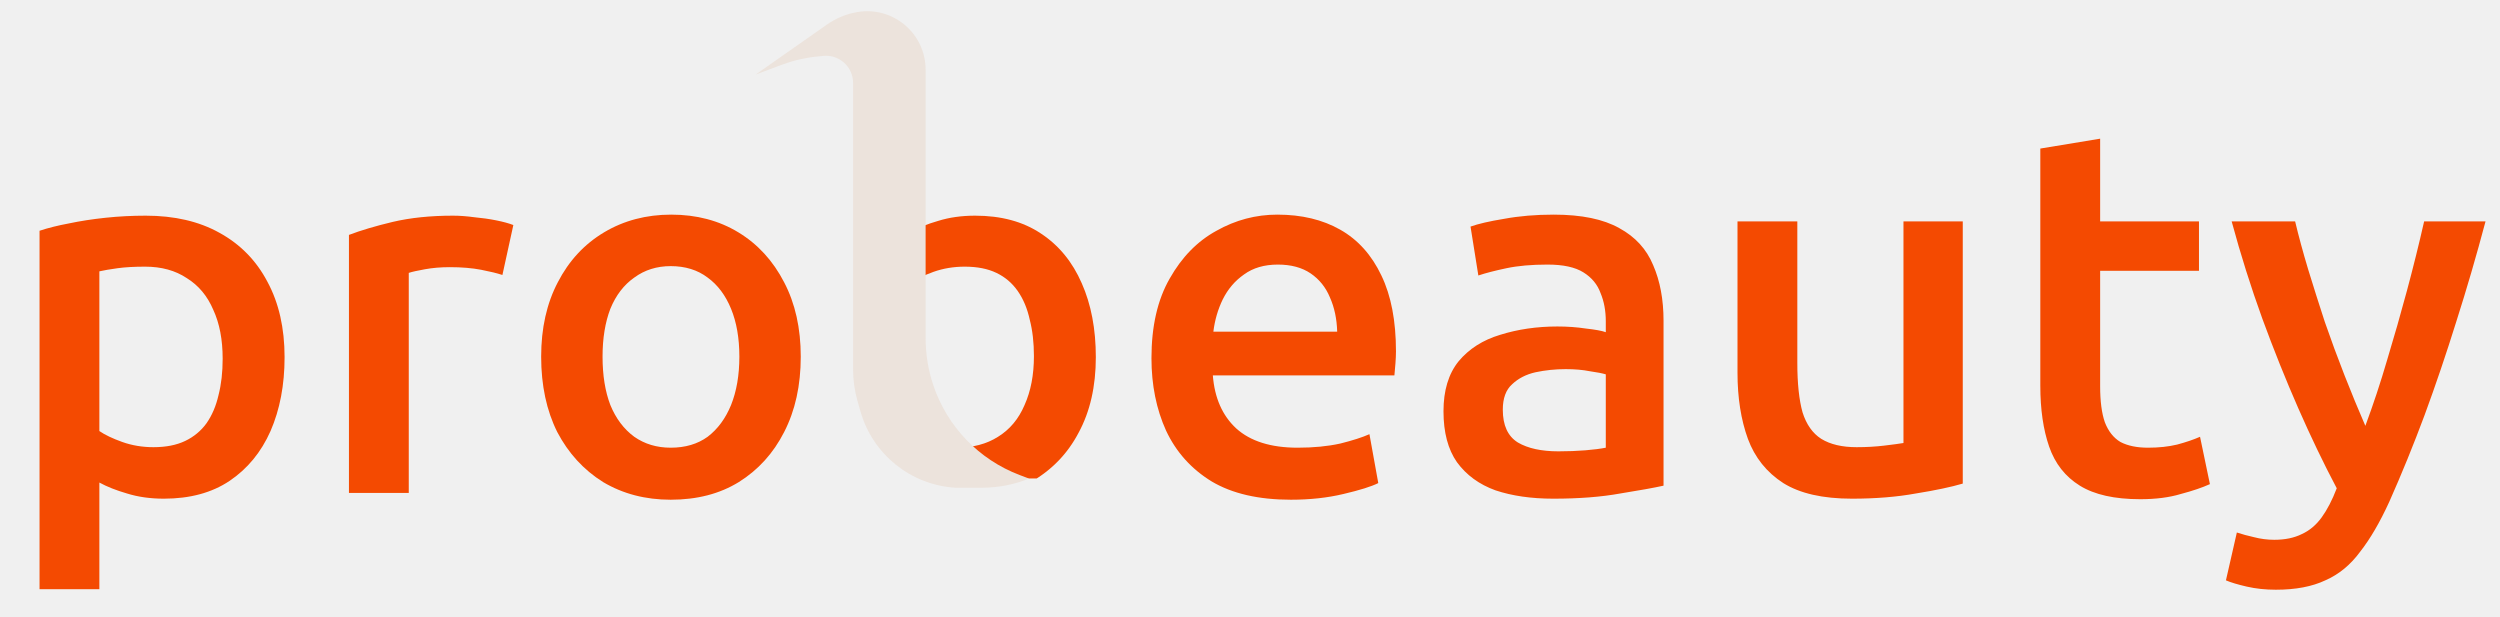
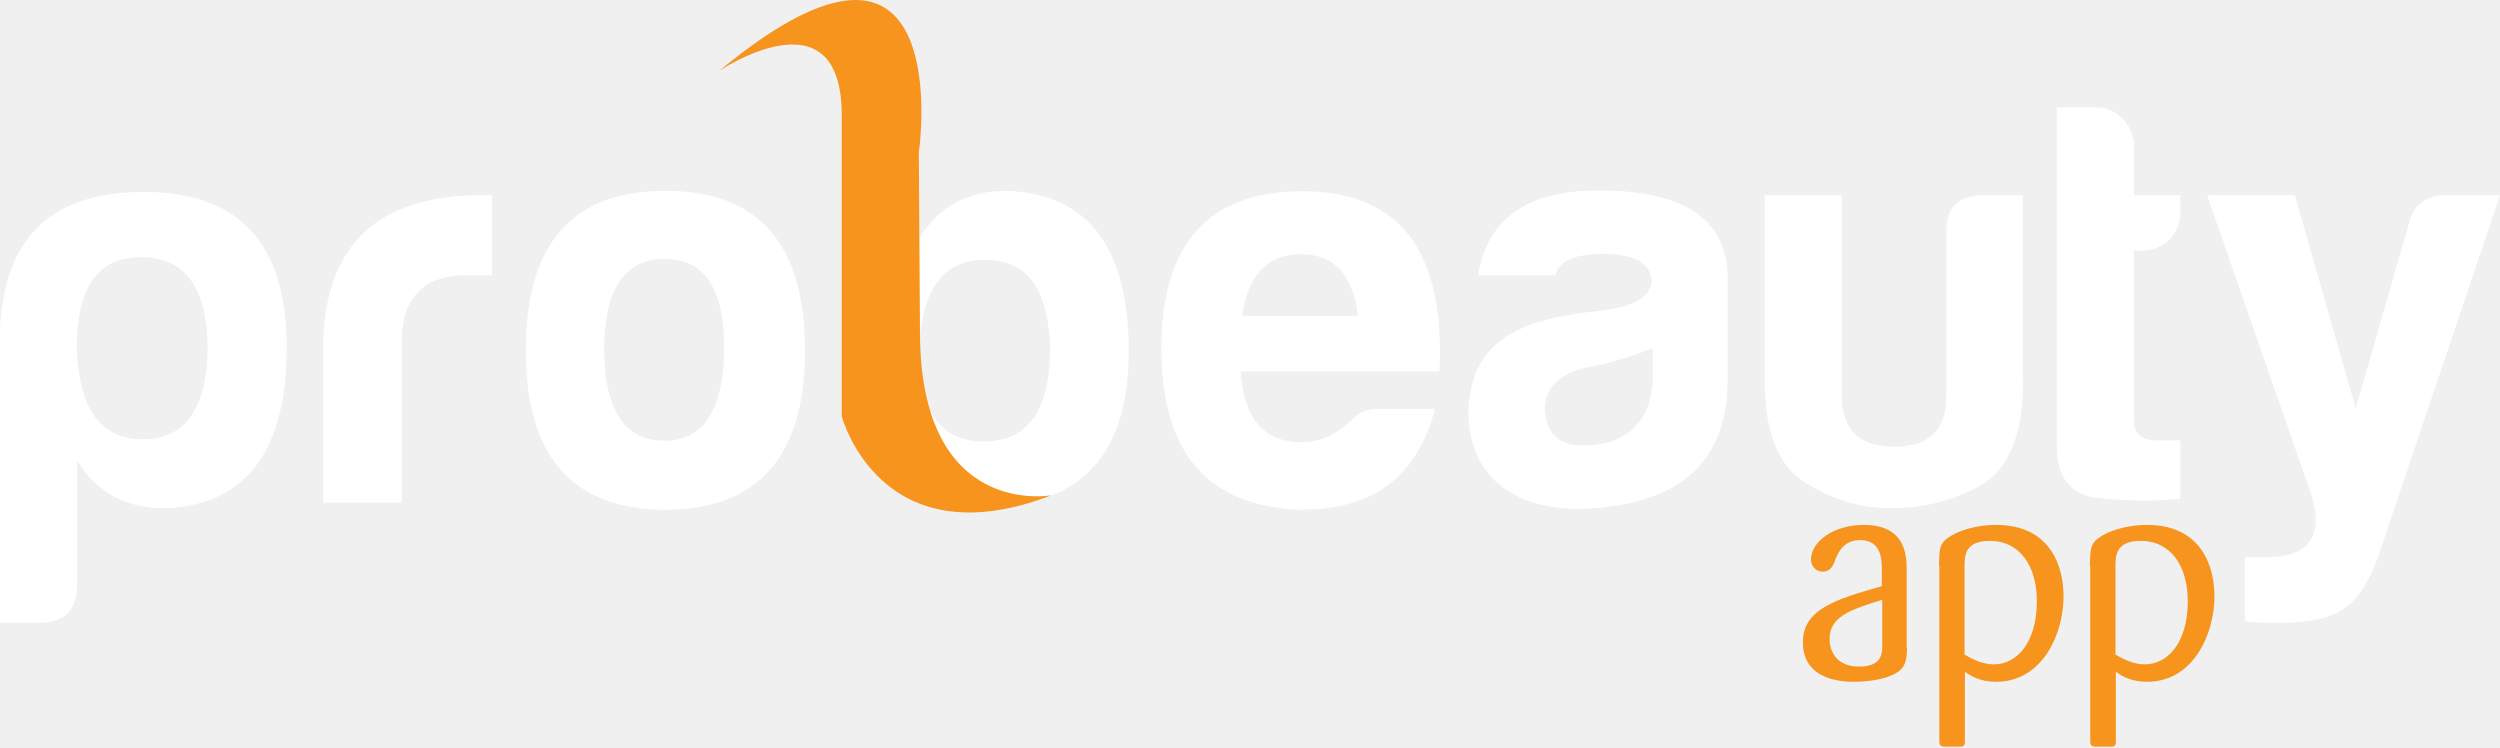
- <svg xmlns="http://www.w3.org/2000/svg" width="142" height="35" viewBox="0 0 142 35" fill="none">
-   <path d="M2.246 33.467L2.246 13.107C2.719 12.949 3.27 12.811 3.901 12.693C4.551 12.555 5.25 12.447 5.999 12.368C6.747 12.289 7.506 12.25 8.274 12.25C9.909 12.25 11.308 12.575 12.47 13.225C13.652 13.875 14.558 14.801 15.189 16.003C15.839 17.204 16.164 18.633 16.164 20.288C16.164 21.863 15.898 23.262 15.366 24.484C14.834 25.685 14.056 26.631 13.031 27.32C12.027 27.99 10.786 28.325 9.308 28.325C8.54 28.325 7.841 28.227 7.21 28.029C6.599 27.852 6.077 27.645 5.644 27.409L5.644 33.467H2.246ZM8.717 25.4C9.426 25.4 10.027 25.281 10.52 25.045C11.012 24.809 11.416 24.474 11.731 24.04C12.046 23.587 12.273 23.055 12.411 22.445C12.569 21.834 12.647 21.144 12.647 20.376C12.647 19.293 12.47 18.367 12.115 17.599C11.78 16.811 11.278 16.21 10.608 15.796C9.958 15.363 9.17 15.146 8.244 15.146C7.634 15.146 7.112 15.175 6.678 15.235C6.245 15.294 5.9 15.353 5.644 15.412V24.484C5.959 24.7 6.393 24.907 6.944 25.104C7.496 25.301 8.087 25.4 8.717 25.4ZM19.82 28V13.343C20.49 13.087 21.317 12.841 22.302 12.605C23.307 12.368 24.449 12.25 25.73 12.25C26.104 12.25 26.508 12.28 26.941 12.339C27.375 12.378 27.788 12.437 28.182 12.516C28.576 12.595 28.901 12.683 29.158 12.782L28.537 15.619C28.241 15.52 27.838 15.422 27.326 15.323C26.813 15.225 26.222 15.175 25.552 15.175C25.04 15.175 24.567 15.215 24.134 15.294C23.701 15.372 23.395 15.441 23.218 15.5V28H19.82ZM38.096 28.384C36.658 28.384 35.377 28.049 34.254 27.38C33.151 26.69 32.285 25.744 31.654 24.543C31.043 23.321 30.738 21.893 30.738 20.258C30.738 18.643 31.053 17.234 31.684 16.032C32.314 14.811 33.191 13.865 34.313 13.196C35.436 12.526 36.707 12.191 38.126 12.191C39.564 12.191 40.834 12.526 41.937 13.196C43.041 13.865 43.907 14.811 44.538 16.032C45.168 17.234 45.483 18.643 45.483 20.258C45.483 21.893 45.168 23.321 44.538 24.543C43.927 25.744 43.07 26.69 41.967 27.38C40.883 28.049 39.593 28.384 38.096 28.384ZM38.096 25.429C38.923 25.429 39.623 25.222 40.194 24.809C40.765 24.375 41.209 23.774 41.524 23.006C41.839 22.218 41.996 21.302 41.996 20.258C41.996 19.214 41.839 18.308 41.524 17.539C41.209 16.771 40.765 16.18 40.194 15.766C39.623 15.333 38.923 15.116 38.096 15.116C37.308 15.116 36.618 15.333 36.027 15.766C35.436 16.18 34.983 16.771 34.668 17.539C34.373 18.308 34.225 19.214 34.225 20.258C34.225 21.322 34.373 22.238 34.668 23.006C34.983 23.774 35.436 24.375 36.027 24.809C36.618 25.222 37.308 25.429 38.096 25.429Z" fill="#F44A01" />
-   <g clip-path="url(#clip0_147_14967)">
-     <g clip-path="url(#clip1_147_14967)">
-       <path d="M54.353 28.384C53.585 28.384 52.827 28.335 52.078 28.237C51.329 28.158 50.63 28.059 49.98 27.941C49.349 27.803 48.798 27.655 48.325 27.498V5.631L51.723 5.07V13.166C52.157 12.93 52.679 12.723 53.289 12.546C53.92 12.349 54.619 12.25 55.388 12.25C56.865 12.25 58.106 12.585 59.111 13.255C60.135 13.925 60.913 14.87 61.445 16.092C61.977 17.293 62.243 18.692 62.243 20.288C62.243 21.942 61.918 23.371 61.268 24.572C60.638 25.774 59.731 26.71 58.549 27.38C57.387 28.049 55.988 28.384 54.353 28.384ZM54.324 25.429C55.25 25.429 56.038 25.223 56.688 24.809C57.358 24.395 57.86 23.794 58.195 23.006C58.549 22.218 58.727 21.292 58.727 20.229C58.727 19.46 58.648 18.771 58.49 18.16C58.352 17.53 58.126 16.988 57.811 16.535C57.495 16.082 57.092 15.737 56.599 15.501C56.107 15.264 55.506 15.146 54.797 15.146C54.166 15.146 53.575 15.245 53.023 15.441C52.472 15.639 52.039 15.855 51.723 16.092V25.193C51.98 25.252 52.324 25.311 52.758 25.37C53.191 25.41 53.713 25.429 54.324 25.429Z" fill="#F44A01" />
-     </g>
-     <path d="M46.969 1.396L42.914 4.238L44.4 3.681C45.048 3.438 45.725 3.28 46.414 3.211L46.763 3.176C47.669 3.086 48.455 3.797 48.455 4.708V20.971C48.455 21.586 48.54 22.198 48.709 22.79L48.876 23.372C49.572 25.81 51.729 27.545 54.259 27.703H55.772C56.69 27.703 57.599 27.527 58.451 27.184L57.915 26.981C55.601 26.102 53.802 24.232 53.013 21.885C52.723 21.02 52.575 20.114 52.575 19.202V3.958C52.575 1.893 50.71 0.329 48.677 0.688C48.063 0.796 47.48 1.038 46.969 1.396Z" fill="#ECE3DC" />
-   </g>
-   <path d="M73.322 28.384C71.49 28.384 69.993 28.039 68.83 27.35C67.668 26.641 66.801 25.675 66.23 24.454C65.678 23.233 65.403 21.863 65.403 20.347C65.403 18.534 65.747 17.027 66.437 15.825C67.126 14.604 68.013 13.698 69.096 13.107C70.18 12.496 71.332 12.191 72.554 12.191C73.933 12.191 75.124 12.476 76.129 13.048C77.134 13.619 77.912 14.486 78.463 15.648C79.015 16.791 79.291 18.229 79.291 19.962C79.291 20.16 79.281 20.386 79.261 20.642C79.242 20.878 79.222 21.105 79.202 21.322H68.889C68.988 22.602 69.431 23.607 70.219 24.336C71.027 25.065 72.189 25.429 73.706 25.429C74.612 25.429 75.42 25.35 76.129 25.193C76.838 25.015 77.39 24.838 77.784 24.661L78.286 27.439C77.892 27.636 77.232 27.842 76.306 28.059C75.4 28.276 74.405 28.384 73.322 28.384ZM68.919 18.84H75.952C75.932 18.111 75.794 17.461 75.538 16.889C75.302 16.318 74.937 15.865 74.445 15.53C73.952 15.195 73.332 15.028 72.583 15.028C71.815 15.028 71.175 15.215 70.662 15.589C70.15 15.944 69.746 16.416 69.451 17.008C69.175 17.579 68.998 18.189 68.919 18.84ZM88.225 28.325C86.984 28.325 85.891 28.167 84.945 27.852C84.019 27.517 83.29 26.985 82.758 26.257C82.246 25.528 81.99 24.562 81.99 23.361C81.99 22.179 82.275 21.233 82.847 20.524C83.438 19.815 84.226 19.312 85.211 19.017C86.216 18.702 87.299 18.544 88.461 18.544C89.033 18.544 89.574 18.584 90.087 18.662C90.618 18.721 90.993 18.79 91.209 18.869V18.249C91.209 17.658 91.111 17.126 90.914 16.653C90.737 16.16 90.412 15.766 89.939 15.471C89.466 15.175 88.786 15.028 87.9 15.028C86.994 15.028 86.216 15.097 85.565 15.235C84.915 15.372 84.383 15.51 83.97 15.648L83.526 12.87C83.96 12.713 84.6 12.565 85.447 12.427C86.294 12.27 87.23 12.191 88.254 12.191C89.83 12.191 91.072 12.447 91.978 12.959C92.884 13.452 93.524 14.151 93.898 15.057C94.293 15.963 94.489 17.017 94.489 18.219V27.586C93.958 27.704 93.14 27.852 92.037 28.029C90.953 28.227 89.683 28.325 88.225 28.325ZM88.52 25.636C89.072 25.636 89.584 25.616 90.057 25.577C90.53 25.538 90.914 25.488 91.209 25.429V21.263C91.012 21.203 90.707 21.144 90.293 21.085C89.899 21.006 89.446 20.967 88.934 20.967C88.343 20.967 87.772 21.026 87.22 21.144C86.688 21.263 86.245 21.489 85.891 21.824C85.536 22.139 85.359 22.622 85.359 23.272C85.359 24.159 85.644 24.779 86.216 25.134C86.787 25.469 87.555 25.636 88.52 25.636ZM105.191 28.325C103.536 28.325 102.236 28.029 101.291 27.439C100.345 26.828 99.675 25.991 99.281 24.927C98.887 23.843 98.69 22.592 98.69 21.174V12.575H102.088V20.613C102.088 21.775 102.187 22.711 102.384 23.42C102.601 24.109 102.955 24.612 103.448 24.927C103.96 25.242 104.63 25.4 105.457 25.4C106.009 25.4 106.531 25.37 107.023 25.311C107.516 25.252 107.88 25.203 108.117 25.163V12.575H111.485V27.468C110.815 27.665 109.929 27.852 108.826 28.029C107.742 28.227 106.531 28.325 105.191 28.325ZM121.563 28.355C120.106 28.355 118.963 28.099 118.136 27.586C117.308 27.074 116.727 26.335 116.392 25.37C116.057 24.405 115.89 23.252 115.89 21.913V8.438L119.288 7.877V12.575H124.902V15.382H119.288V21.942C119.288 22.789 119.377 23.469 119.554 23.981C119.751 24.493 120.046 24.868 120.44 25.104C120.854 25.321 121.376 25.429 122.007 25.429C122.617 25.429 123.169 25.37 123.661 25.252C124.174 25.114 124.607 24.966 124.962 24.809L125.523 27.498C125.09 27.695 124.538 27.882 123.868 28.059C123.218 28.256 122.45 28.355 121.563 28.355ZM129.269 33.496C128.678 33.496 128.127 33.437 127.615 33.319C127.102 33.201 126.708 33.083 126.433 32.964L127.053 30.246C127.349 30.344 127.674 30.433 128.028 30.512C128.403 30.61 128.787 30.66 129.181 30.66C129.791 30.66 130.313 30.551 130.747 30.334C131.18 30.137 131.555 29.822 131.87 29.389C132.185 28.955 132.471 28.404 132.727 27.734C131.978 26.316 131.249 24.799 130.54 23.183C129.831 21.568 129.151 19.874 128.501 18.101C127.851 16.308 127.27 14.466 126.758 12.575L130.363 12.575C130.56 13.402 130.806 14.309 131.101 15.294C131.397 16.259 131.712 17.254 132.047 18.278C132.402 19.302 132.776 20.317 133.17 21.322C133.564 22.326 133.958 23.282 134.352 24.188C134.805 22.967 135.219 21.716 135.593 20.435C135.987 19.135 136.361 17.825 136.716 16.505C137.07 15.185 137.396 13.875 137.691 12.575H141.178C140.666 14.506 140.114 16.397 139.523 18.249C138.952 20.081 138.351 21.854 137.721 23.567C137.09 25.262 136.42 26.907 135.711 28.502C135.179 29.665 134.628 30.61 134.056 31.339C133.505 32.088 132.845 32.63 132.077 32.964C131.328 33.319 130.392 33.496 129.269 33.496Z" fill="#F44A01" />
-   <defs>
-     <clipPath id="clip0_147_14967">
-       <rect width="20.579" height="27.967" fill="white" transform="translate(42.9138)" />
-     </clipPath>
-     <clipPath id="clip1_147_14967">
-       <rect width="11.609" height="27.175" fill="white" transform="translate(52.4121 3.05176e-05)" />
-     </clipPath>
-   </defs>
+ <svg xmlns="http://www.w3.org/2000/svg" width="2573" height="769" viewBox="0 0 2573 769" fill="none">
+   <path d="M79.38 601.7C79.38 628.034 66.405 641.01 40.072 641.01H0V338.738C4.198 244.469 53.047 197.526 148.075 197.526C246.156 197.526 295.005 250.576 295.005 357.058C295.005 464.685 253.025 520.407 169.065 523.078C129.757 523.078 99.607 507.049 79.38 474.226V601.7ZM146.93 452.09C190.055 452.09 212.19 421.558 213.717 360.493C213.717 296.375 190.818 264.697 145.404 264.697C99.989 264.697 78.617 296.375 78.999 360.493C82.052 421.558 103.805 452.09 146.93 452.09Z" fill="white" />
+   <path d="M332.406 354.005C334.696 251.721 389.27 200.96 494.983 200.96H506.432V283.398H479.718C435.448 283.398 413.313 306.679 413.313 352.86V517.354H332.787V354.005H332.406Z" fill="white" />
+   <path d="M828.534 360.874C828.534 469.647 780.066 524.605 684.657 524.605C589.247 524.605 541.161 469.647 541.161 360.874C541.161 250.957 588.866 196.381 684.657 196.381C780.447 196.381 828.534 250.576 828.534 360.874ZM621.686 360.874C622.45 422.321 643.058 453.617 683.893 453.617C724.347 453.617 744.955 421.176 745.337 358.585C745.337 297.138 725.11 266.605 684.275 266.605C642.676 266.224 621.686 297.901 621.686 360.874Z" fill="white" />
+   <path d="M946.078 245.233C966.304 212.41 996.454 196.381 1035.76 196.381C1120.1 199.434 1161.7 254.392 1161.7 362.019C1161.7 467.357 1112.85 520.407 1014.77 522.315C916.31 523.078 866.697 475.753 866.697 380.721V111.271H906.769C933.102 111.271 946.078 125.011 946.078 151.345V245.233ZM946.078 358.203C945.314 422.321 967.068 454.38 1012.48 454.38C1057.9 454.38 1080.8 421.94 1080.8 358.203C1078.89 297.138 1056.75 267.369 1014.01 267.369C971.266 267.369 948.367 297.52 946.078 358.203Z" fill="white" />
+   <path d="M1338.78 524.605C1242.99 521.552 1195.29 466.212 1195.29 358.585C1195.29 250.957 1243.75 197.144 1339.93 196.762C1440.3 196.762 1487.62 258.209 1481.51 382.247H1276.96C1280.01 430.717 1301 455.144 1339.54 455.144C1358.24 455.144 1375.42 447.51 1391.07 432.244C1398.32 424.611 1407.09 420.794 1417.78 420.794H1476.93C1459.38 487.584 1416.64 524.605 1338.78 524.605ZM1278.48 324.999H1397.55C1392.59 283.017 1373.13 261.644 1339.16 261.644C1305.2 261.644 1284.21 283.017 1278.48 324.999Z" fill="white" />
+   <path d="M1600.58 283.398H1521.2C1530.75 225.005 1571.96 195.999 1644.85 195.999C1732.25 195.999 1776.52 224.623 1778.05 283.398V391.025C1778.05 478.425 1725.38 516.972 1639.89 523.078C1563.95 529.185 1511.28 493.691 1511.28 423.848C1513.19 347.898 1568.15 327.67 1648.29 319.656C1682.26 315.457 1699.81 305.153 1699.81 287.978C1697.9 270.04 1681.11 261.262 1648.29 261.262C1620.43 261.644 1604.78 268.514 1600.58 283.398ZM1700.96 387.59V358.203C1682.26 365.836 1660.88 372.706 1637.6 377.286C1605.93 383.392 1589.9 398.277 1589.9 421.558C1591.81 446.747 1604.78 458.579 1629.97 458.579C1674.24 458.579 1700.96 432.244 1700.96 387.59Z" fill="white" />
+   <path d="M2082.21 391.025C2082.21 445.602 2068.47 481.096 2040.23 498.652C2011.99 514.682 1981.08 523.078 1947.11 523.078C1914.29 523.078 1884.9 513.919 1857.43 496.362C1829.95 479.188 1816.21 444.457 1816.21 391.025V200.96H1895.59V407.055C1895.59 442.167 1913.53 459.724 1949.4 459.724C1985.27 459.724 2003.21 442.549 2003.21 407.055V240.271C2002.45 213.937 2015.04 200.96 2041.38 200.96H2081.83V391.025H2082.21Z" fill="white" />
+   <path d="M2204.72 257.827H2196.32V433.008C2196.32 445.984 2203.95 453.235 2219.6 453.235H2244.02V513.537C2218.45 515.827 2190.21 515.827 2160.45 512.774C2130.68 509.721 2116.18 491.401 2116.94 455.907V110.508H2158.16C2179.15 110.508 2196.32 129.591 2196.32 150.582V200.961H2244.02V218.135C2244.41 241.035 2226.85 257.827 2204.72 257.827Z" fill="white" />
+   <path d="M2332.56 573.457C2376.07 573.457 2391.72 552.084 2379.12 510.102L2271.5 200.96H2361.95L2424.54 420.413L2479.49 229.203C2484.46 210.502 2496.67 200.96 2517.28 200.96H2572.99L2448.2 571.167C2429.12 623.072 2410.04 641.01 2344.01 641.01C2323.79 641.01 2313.1 640.247 2310.43 638.72V573.457H2332.56Z" fill="white" />
+   <path d="M739.994 73.106C739.994 73.106 866.315 -12.004 866.315 118.523C866.315 249.049 866.315 428.428 866.315 428.428C866.315 428.428 905.624 577.655 1082.32 509.72C1082.32 509.72 947.604 534.91 946.841 343.318L945.696 156.307C946.077 156.307 986.149 -130.699 739.994 73.106Z" fill="#F7941E" />
+   <path d="M1962.76 666.963C1962.38 680.321 1960.85 687.954 1949.78 693.679C1938.33 699.785 1920.4 701.694 1907.8 701.694C1899.79 701.694 1855.52 701.694 1855.52 661.238C1855.52 626.889 1889.1 616.966 1936.81 603.226V587.96C1936.81 576.51 1936.81 555.901 1914.29 555.901C1897.12 555.901 1891.77 569.259 1889.1 575.365C1887.19 581.09 1884.52 588.342 1875.74 588.342C1871.55 588.342 1863.91 585.288 1863.91 575.747C1863.91 557.809 1886.43 540.253 1918.11 540.253C1961.99 540.253 1962.38 572.312 1962.38 587.96V666.963H1962.76ZM1936.81 617.348C1904.37 627.652 1883 634.522 1883 657.803C1883 660.093 1883 686.046 1913.53 686.046C1936.81 686.046 1937.19 672.306 1937.19 664.291V617.348H1936.81Z" fill="#F7941E" />
+   <path d="M1995.58 582.617C1995.96 569.259 1995.96 564.297 1999.01 559.336C2005.12 549.794 2028.4 540.253 2054.35 540.253C2109.69 540.253 2123.81 581.854 2123.81 613.913C2123.81 651.315 2102.82 701.694 2054.35 701.694C2037.18 701.694 2027.64 695.205 2022.29 691.389V763.14C2022.29 766.575 2021.53 768.483 2017.33 768.483H2002.45C1997.87 768.483 1995.96 767.72 1995.96 762.759V582.617H1995.58ZM2022.29 673.833C2031.07 679.176 2041.37 683.756 2052.06 683.756C2076.1 683.756 2096.33 660.856 2096.33 618.874C2096.33 582.998 2079.16 556.664 2047.86 556.664C2021.91 556.664 2021.91 572.312 2021.91 583.38V673.833H2022.29Z" fill="#F7941E" />
+   <path d="M2150.9 582.617C2151.29 569.259 2151.29 564.297 2154.34 559.336C2160.45 549.794 2183.73 540.253 2209.68 540.253C2265.01 540.253 2279.13 581.854 2279.13 613.913C2279.13 651.315 2258.14 701.694 2209.68 701.694C2192.5 701.694 2182.96 695.205 2177.62 691.389V763.14C2177.62 766.575 2176.86 768.483 2172.66 768.483H2157.77C2153.19 768.483 2151.29 767.72 2151.29 762.759V582.617H2150.9ZM2177.62 673.833C2186.4 679.176 2196.7 683.756 2207.39 683.756C2231.43 683.756 2251.66 660.856 2251.66 618.874C2251.66 582.998 2234.48 556.664 2203.19 556.664C2177.24 556.664 2177.24 572.312 2177.24 583.38V673.833H2177.62Z" fill="#F7941E" />
</svg>
